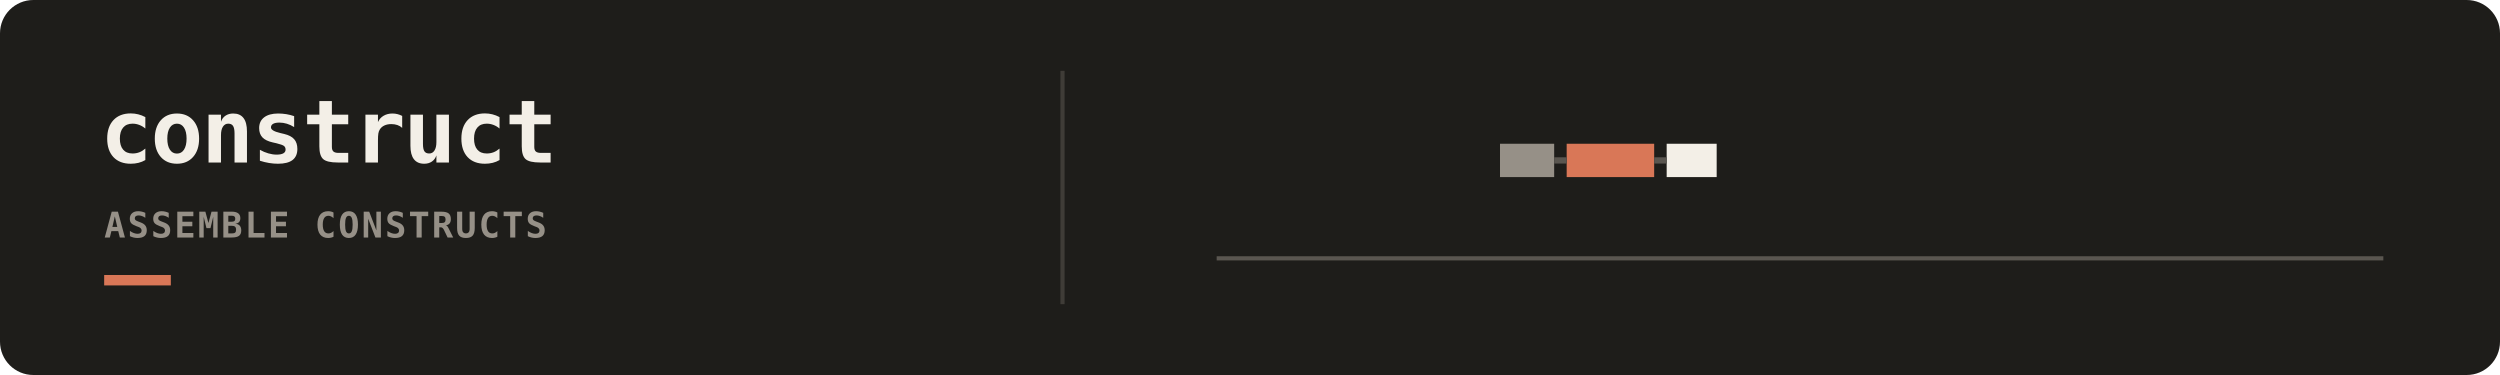
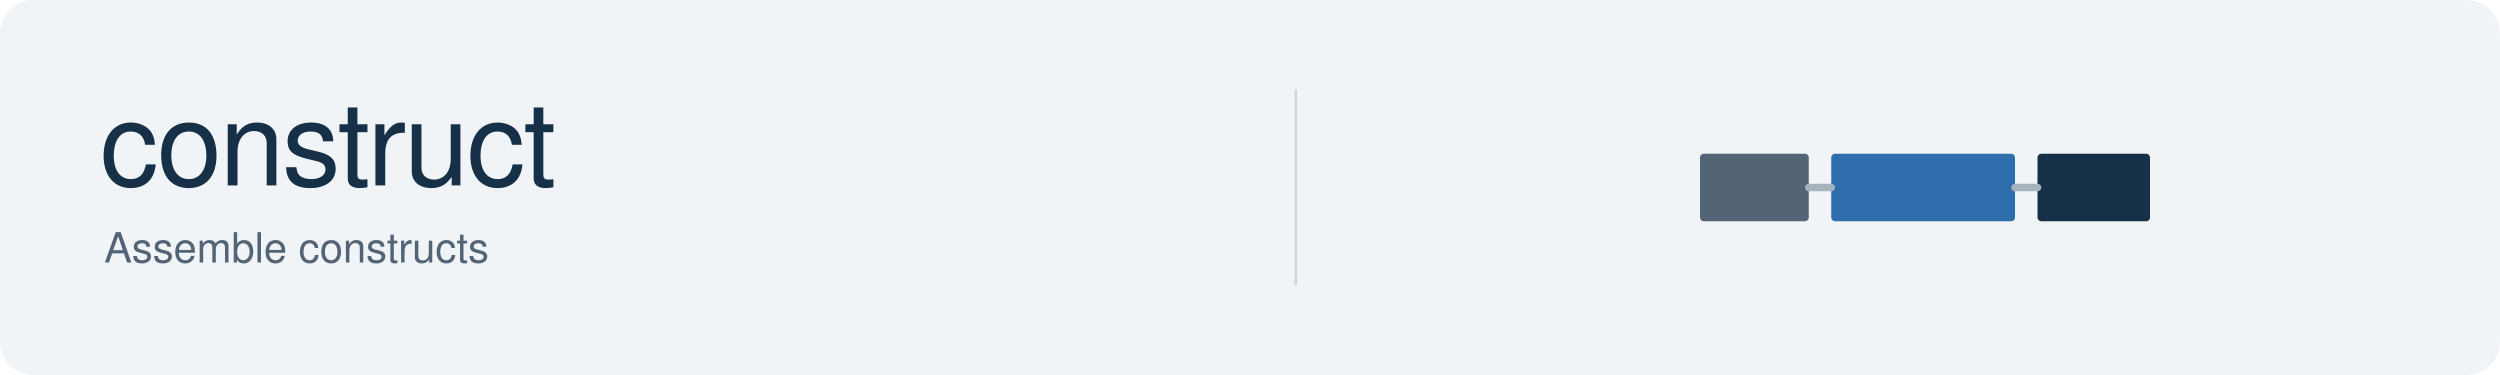
<svg xmlns="http://www.w3.org/2000/svg" width="1200" height="180" viewBox="0 0 1200 180" fill="none" role="img" aria-labelledby="construct-banner-title construct-banner-description" shape-rendering="geometricPrecision">
-   <rect width="1200" height="180" rx="16" fill="#1E1D1A" />
-   <g font-family="Menlo, Monaco, Consolas, monospace">
-     <text x="48" y="78" fill="#F3EFE7" font-size="42" font-weight="700" letter-spacing="-1">construct</text>
-     <text x="50" y="114" fill="#969087" font-size="17" font-weight="700" letter-spacing="1">ASSEMBLE CONSTRUCTS</text>
-     <rect x="50" y="132" width="32" height="5" fill="#D97757" />
+   <rect width="1200" height="180" rx="16" fill="#F1F4F6" />
+   <g font-family="Helvetica Neue, Helvetica, Arial, sans-serif">
+     <text x="48" y="89" fill="#163047" font-size="56" font-weight="500" letter-spacing="-1.1">construct</text>
+     <text x="50" y="126" fill="#526475" font-size="20">Assemble constructs</text>
  </g>
-   <path d="M510 34V146" stroke="#3F3C37" stroke-width="2" />
-   <path d="M584 124H1144" stroke="#5A5650" stroke-width="2" />
-   <g transform="translate(720 48)">
-     <rect x="0" y="21" width="26" height="16" fill="#969087" />
-     <rect x="32" y="21" width="42" height="16" fill="#D97757" />
-     <rect x="80" y="21" width="24" height="16" fill="#F3EFE7" />
-     <path d="M26 29H32M74 29H80" stroke="#5A5650" stroke-width="3" fill="none" />
+   <path d="M622 43V137" stroke="#CDD6DE" stroke-width="1.2" />
+   <g transform="translate(808.8 32.4) scale(1.8)">
+     <rect x="4" y="23" width="29" height="18" rx="1" fill="#526475" />
+     <rect x="39" y="23" width="49" height="18" rx="1" fill="#2F6EAD" />
+     <rect x="94" y="23" width="30" height="18" rx="1" fill="#163047" />
+     <path d="M33 32H39M88 32H94" stroke="#A5B3BE" stroke-width="2" fill="none" stroke-linejoin="round" stroke-linecap="round" />
  </g>
</svg>
